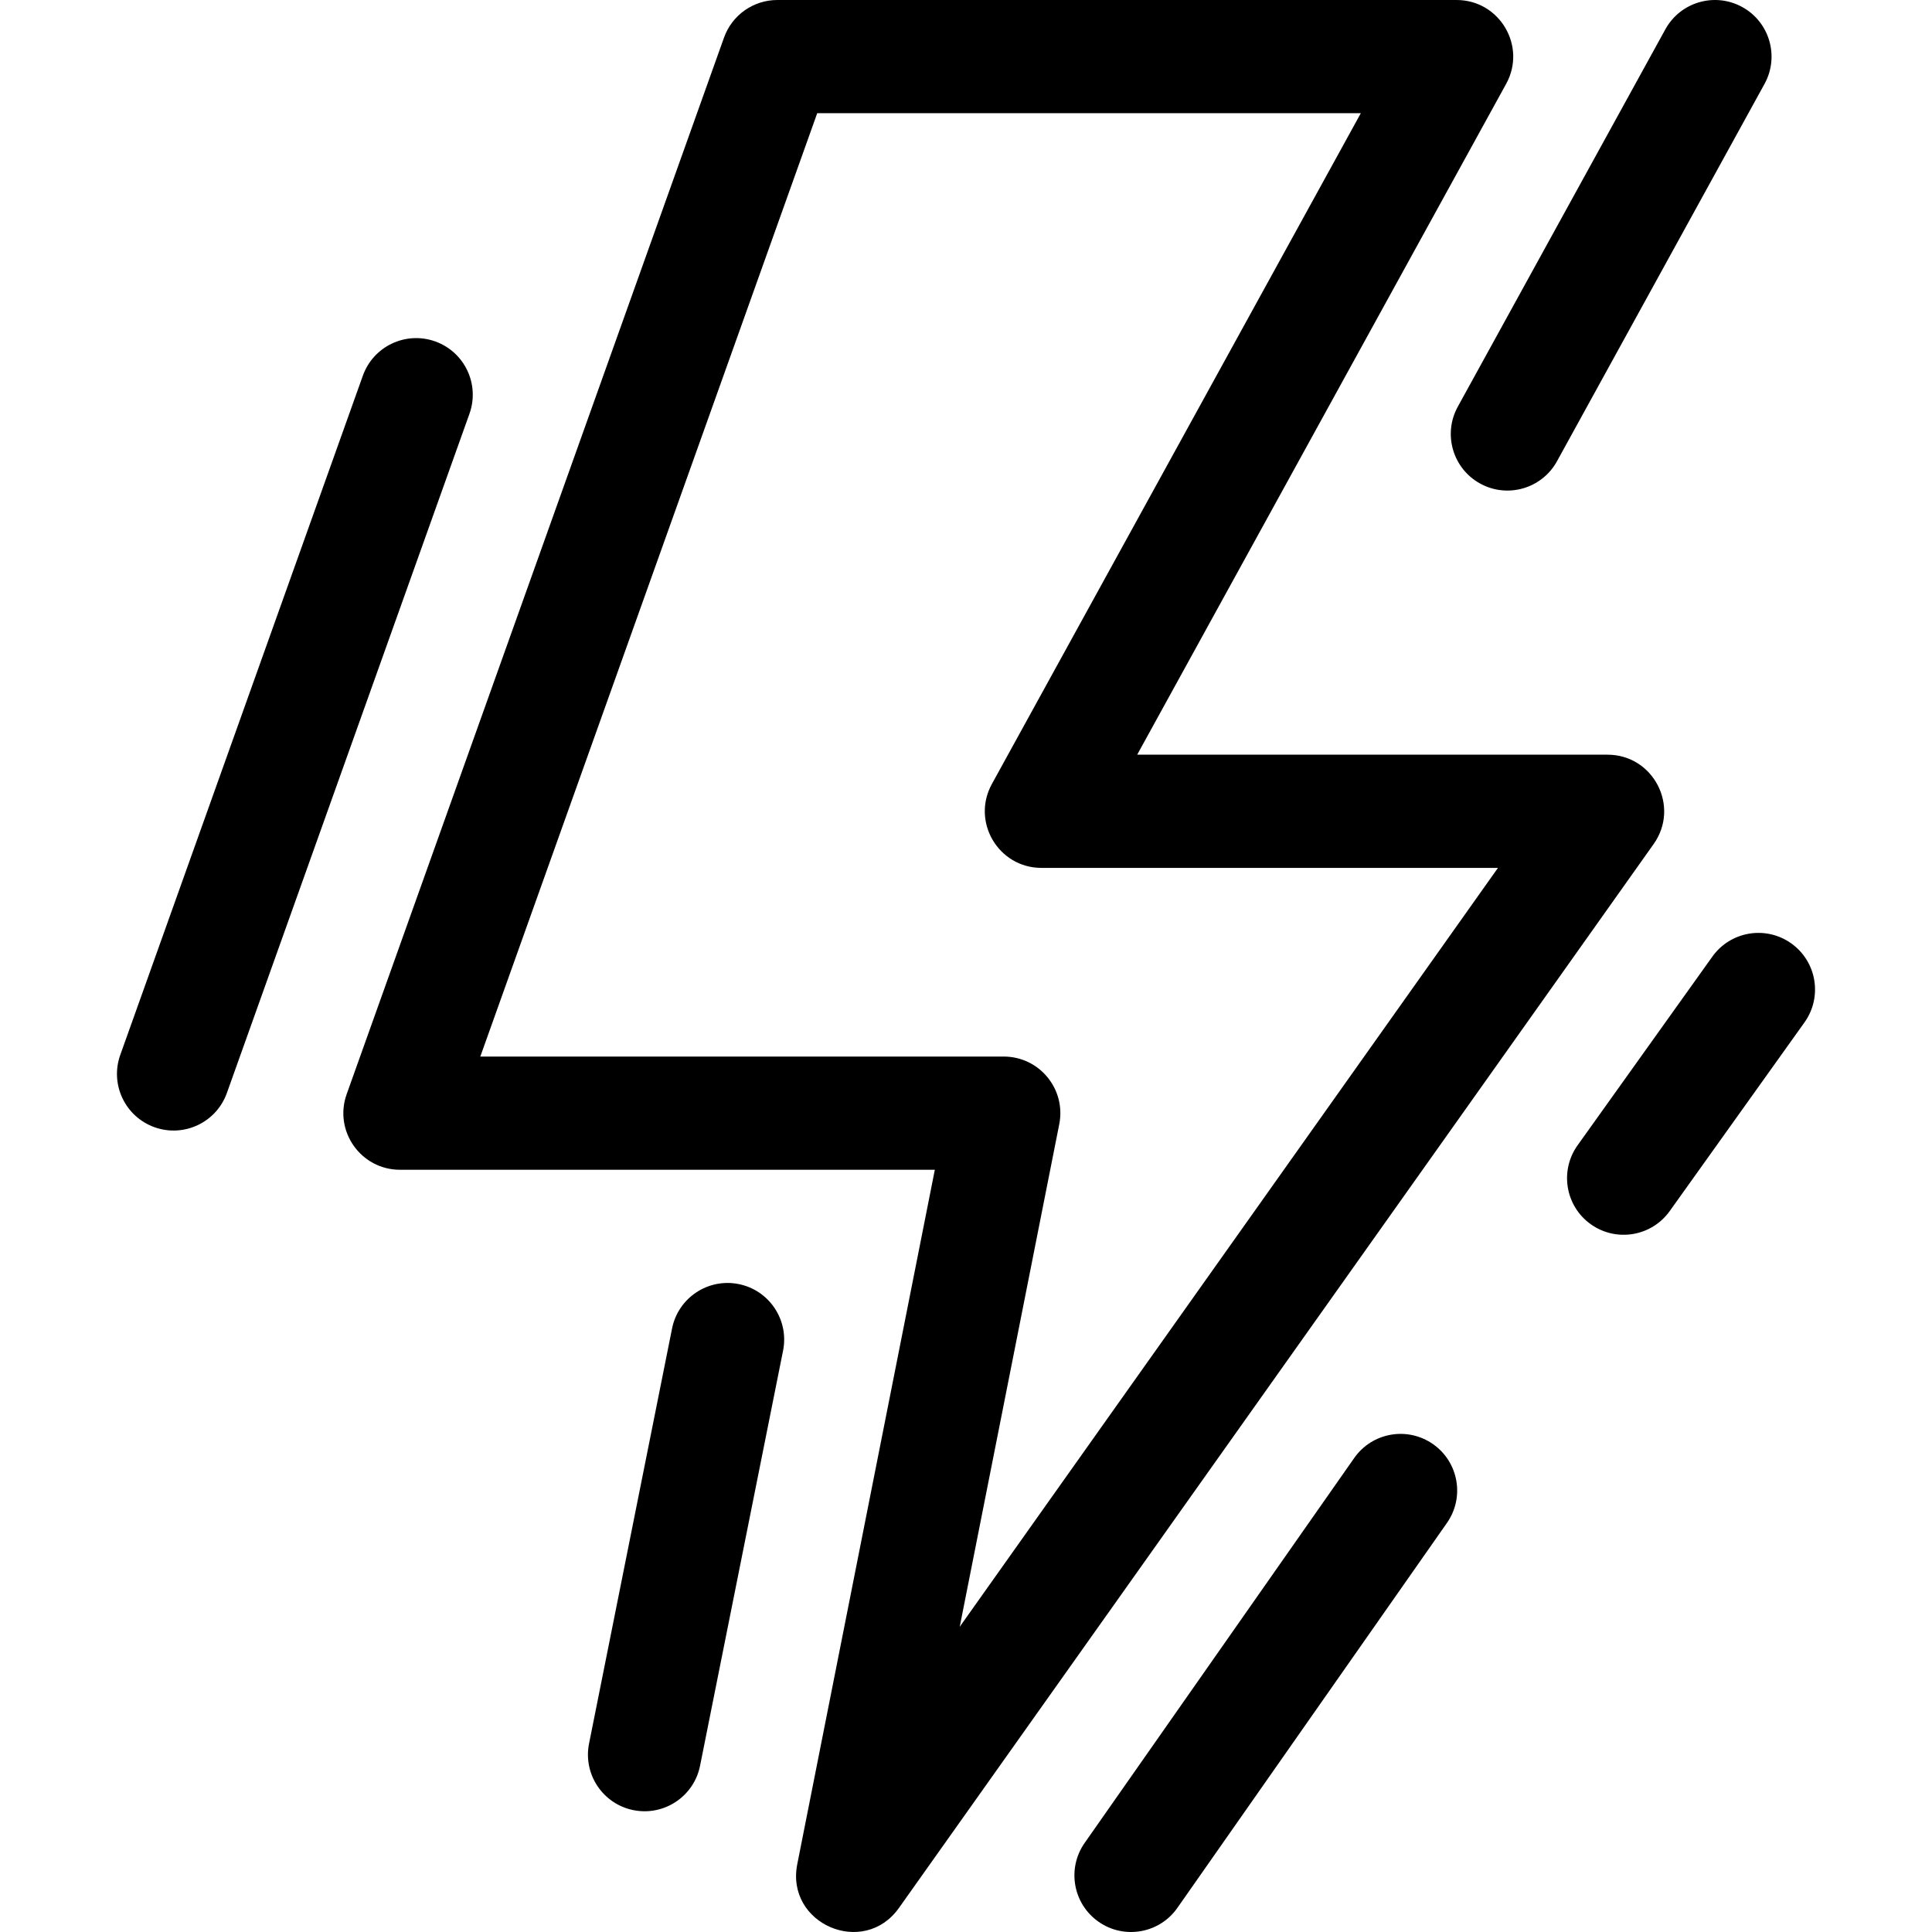
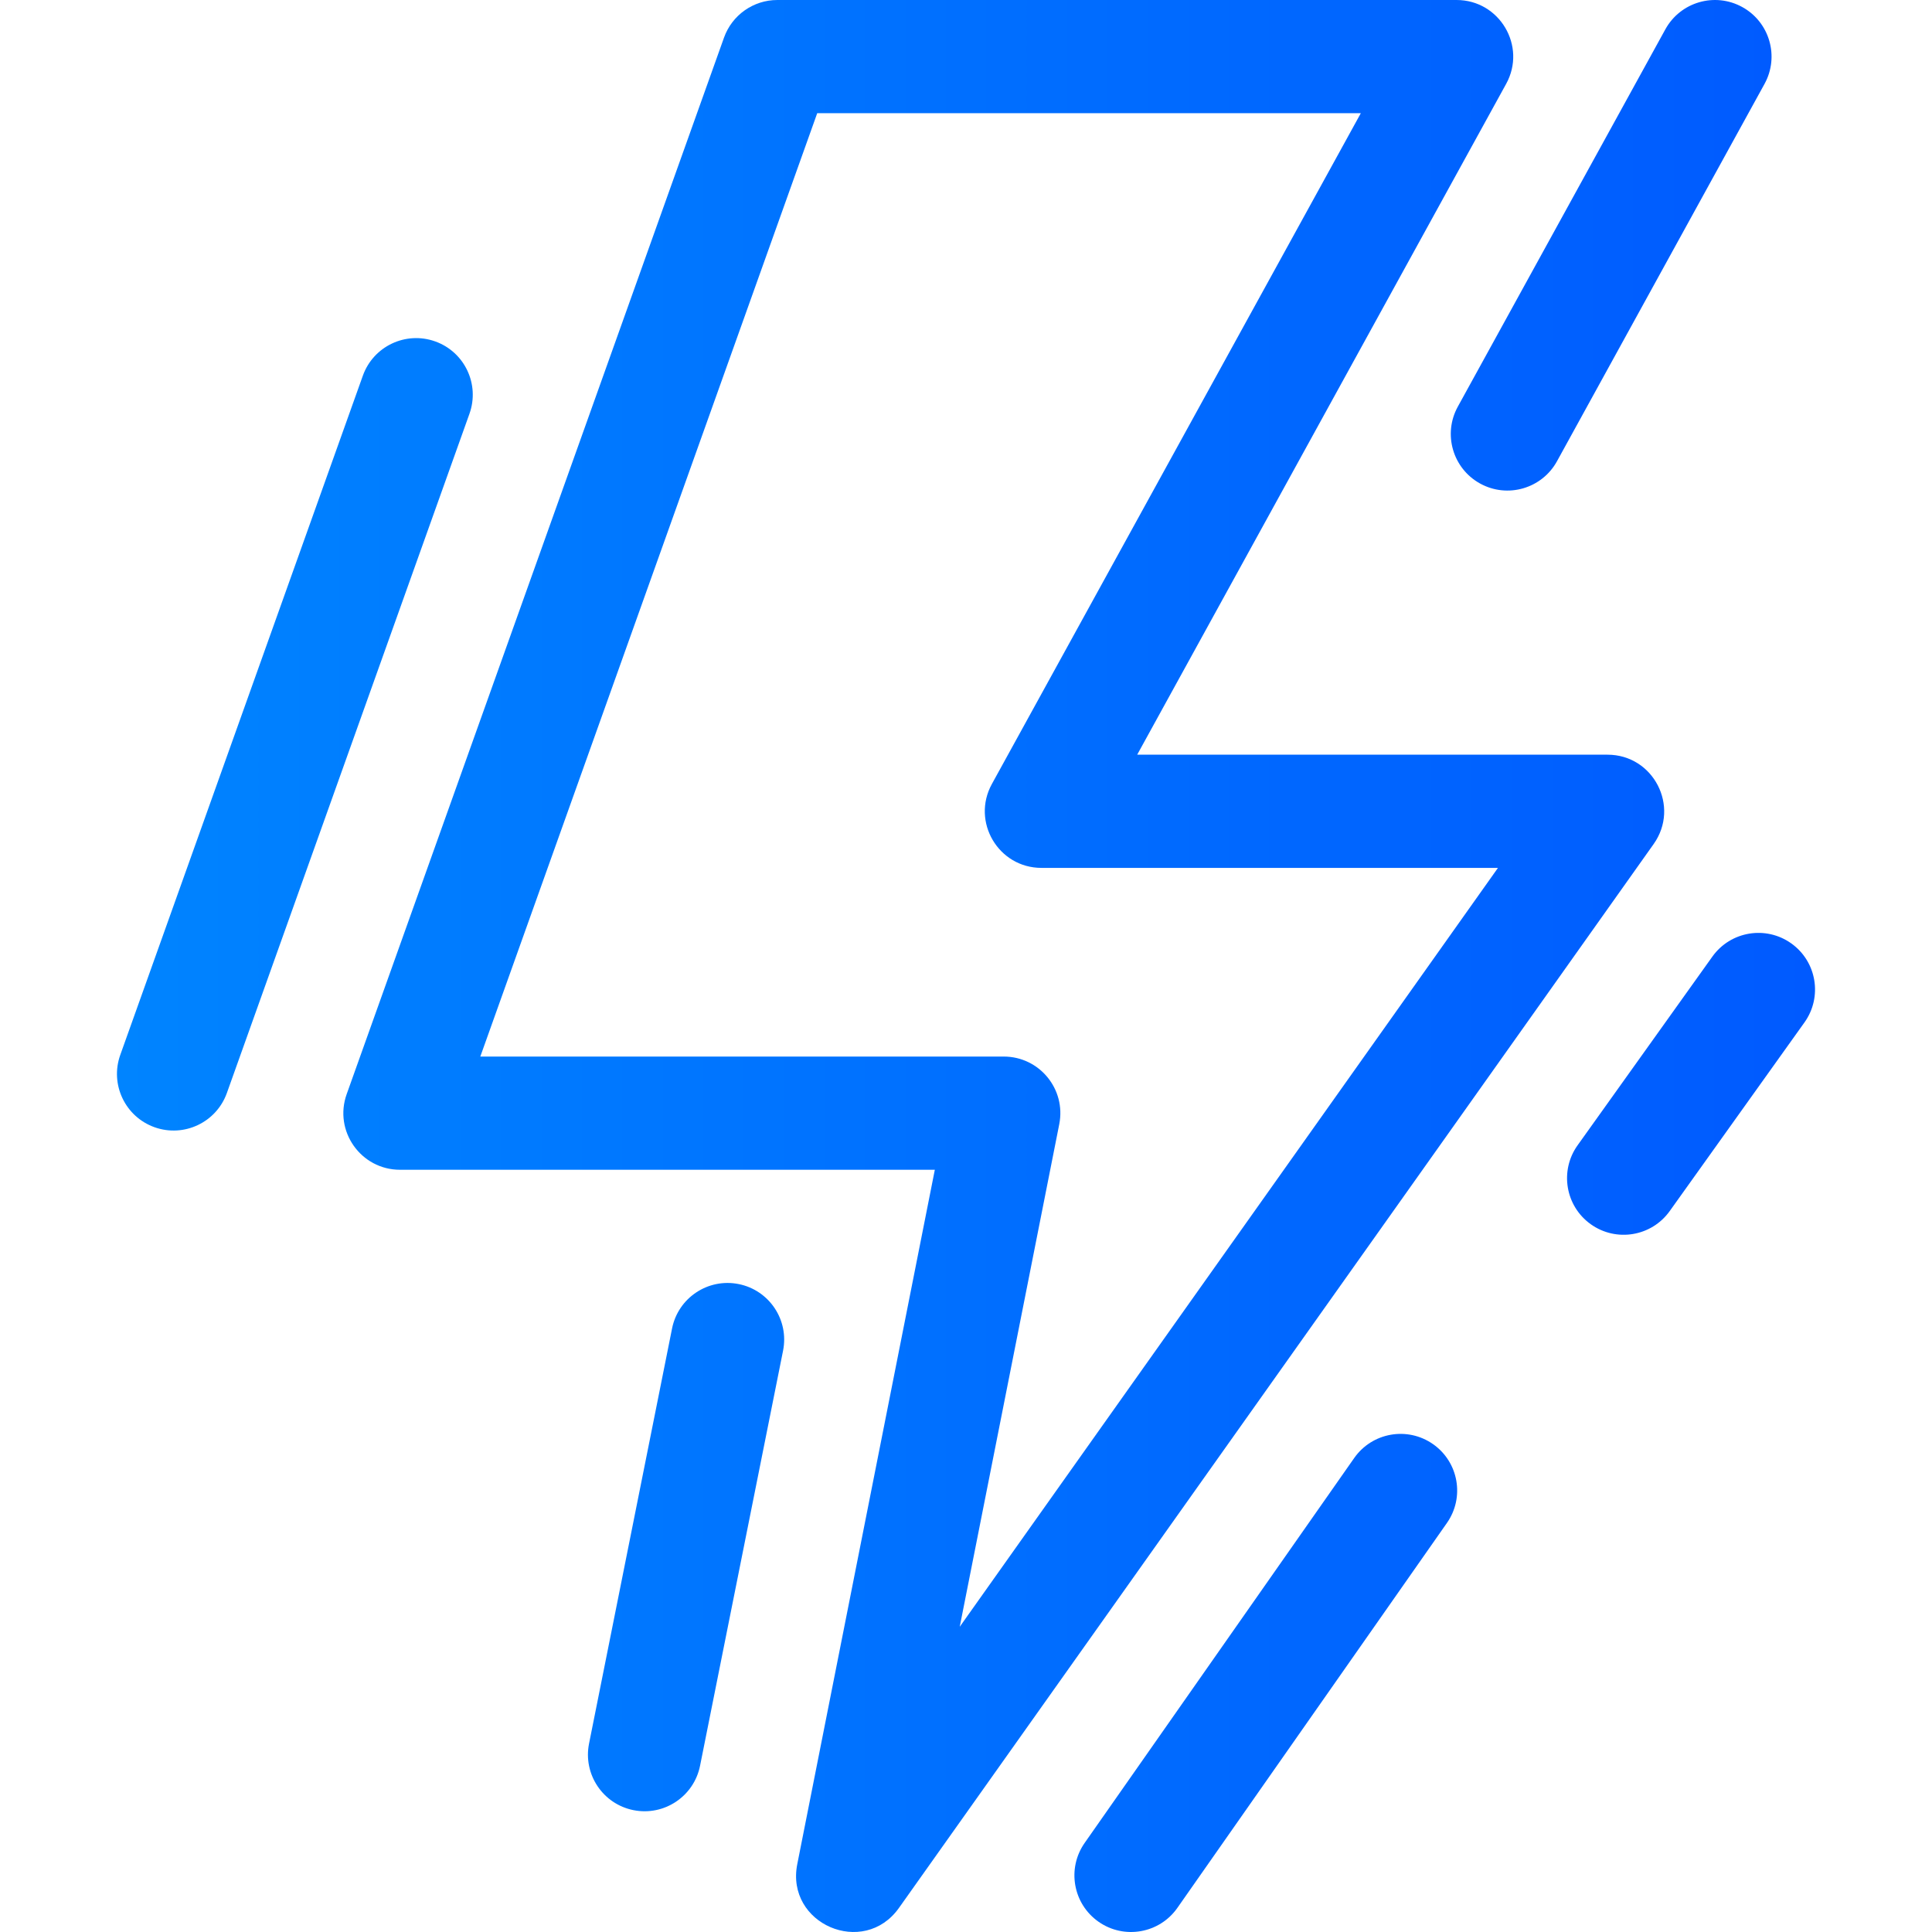
- <svg xmlns="http://www.w3.org/2000/svg" id="Capa_1" enable-background="new 0 0 512 512" height="512" viewBox="0 0 512 512" width="512">
-   <g>
-     <path d="m195.754 340.291c-8.124-1.625-16.026 3.644-17.651 11.767l-21.998 110.001c-1.625 8.123 3.644 16.026 11.767 17.65h.001c8.123 1.625 16.025-3.644 17.65-11.767l21.998-110.001c1.625-8.123-3.643-16.025-11.767-17.65z" />
-     <path d="m426.001 200h-124.631l97.774-177.771c5.499-9.997-1.734-22.229-13.143-22.229h-180c-6.339 0-11.994 3.985-14.126 9.955l-100 280c-3.489 9.769 3.753 20.045 14.126 20.045h141.738l-36.453 184.023c-3.142 15.867 17.593 24.785 26.95 11.591l200-281.937c7.045-9.933-.058-23.677-12.235-23.677zm-171.662 231.114 26.376-133.201c1.836-9.274-5.26-17.914-14.714-17.914h-138.715l89.285-250h144.061l-97.774 177.771c-5.498 9.998 1.734 22.23 13.143 22.23h120.973z" />
-     <path d="m115.331 90.478c-7.802-2.786-16.385 1.28-19.171 9.081l-64.285 180c-2.786 7.802 1.28 16.385 9.081 19.171s16.385-1.28 19.171-9.081l64.285-180c2.786-7.802-1.279-16.385-9.081-19.171z" />
-     <path d="m392.247 128.146c7.259 3.993 16.38 1.345 20.372-5.914l55.001-100c3.992-7.259 1.344-16.379-5.914-20.372-7.259-3.992-16.379-1.344-20.372 5.914l-55.001 100c-3.993 7.258-1.345 16.379 5.914 20.372z" />
-     <path d="m379.768 382.711c-6.787-4.753-16.14-3.104-20.892 3.682l-71.43 102.001c-4.752 6.786-3.103 16.139 3.682 20.891l.001.001c6.786 4.752 16.139 3.103 20.891-3.683l71.43-102.001c4.753-6.786 3.104-16.139-3.682-20.891z" />
-     <path d="m474.72 250.022c-6.741-4.816-16.11-3.254-20.925 3.487l-35.715 50c-4.815 6.741-3.254 16.109 3.487 20.924 6.741 4.815 16.109 3.254 20.924-3.487l35.715-50c4.817-6.741 3.255-16.109-3.486-20.924z" />
+ <svg xmlns="http://www.w3.org/2000/svg" xmlns:xlink="http://www.w3.org/1999/xlink" id="Capa_1" enable-background="new 0 0 512 512" height="512" viewBox="0 0 512 512" width="512" version="1.1">
+   <defs id="defs6">
+     <linearGradient id="linearGradient6">
+       <stop style="stop-color:#0084ff;stop-opacity:1;" offset="0" id="stop6" />
+       <stop style="stop-color:#005aff;stop-opacity:1;" offset="1" id="stop7" />
+     </linearGradient>
+     <linearGradient xlink:href="#linearGradient6" id="linearGradient7" x1="30.997" y1="256" x2="481.002" y2="256" gradientUnits="userSpaceOnUse" />
+   </defs>
+   <g id="g6" style="fill:url(#linearGradient7);fill-opacity:1">
+     <path d="m195.754 340.291c-8.124-1.625-16.026 3.644-17.651 11.767l-21.998 110.001c-1.625 8.123 3.644 16.026 11.767 17.65h.001c8.123 1.625 16.025-3.644 17.65-11.767l21.998-110.001c1.625-8.123-3.643-16.025-11.767-17.65z" id="path1" style="fill:url(#linearGradient7);fill-opacity:1" />
+     <path d="m426.001 200h-124.631l97.774-177.771c5.499-9.997-1.734-22.229-13.143-22.229h-180c-6.339 0-11.994 3.985-14.126 9.955l-100 280c-3.489 9.769 3.753 20.045 14.126 20.045h141.738l-36.453 184.023c-3.142 15.867 17.593 24.785 26.95 11.591l200-281.937c7.045-9.933-.058-23.677-12.235-23.677zm-171.662 231.114 26.376-133.201c1.836-9.274-5.26-17.914-14.714-17.914h-138.715l89.285-250h144.061l-97.774 177.771c-5.498 9.998 1.734 22.23 13.143 22.23h120.973z" id="path2" style="fill:url(#linearGradient7);fill-opacity:1" />
+     <path d="m115.331 90.478c-7.802-2.786-16.385 1.28-19.171 9.081l-64.285 180c-2.786 7.802 1.28 16.385 9.081 19.171s16.385-1.28 19.171-9.081l64.285-180c2.786-7.802-1.279-16.385-9.081-19.171z" id="path3" style="fill:url(#linearGradient7);fill-opacity:1" />
+     <path d="m392.247 128.146c7.259 3.993 16.38 1.345 20.372-5.914l55.001-100c3.992-7.259 1.344-16.379-5.914-20.372-7.259-3.992-16.379-1.344-20.372 5.914l-55.001 100c-3.993 7.258-1.345 16.379 5.914 20.372z" id="path4" style="fill:url(#linearGradient7);fill-opacity:1" />
+     <path d="m379.768 382.711c-6.787-4.753-16.14-3.104-20.892 3.682l-71.43 102.001c-4.752 6.786-3.103 16.139 3.682 20.891l.001.001c6.786 4.752 16.139 3.103 20.891-3.683l71.43-102.001c4.753-6.786 3.104-16.139-3.682-20.891z" id="path5" style="fill:url(#linearGradient7);fill-opacity:1" />
+     <path d="m474.72 250.022c-6.741-4.816-16.11-3.254-20.925 3.487l-35.715 50c-4.815 6.741-3.254 16.109 3.487 20.924 6.741 4.815 16.109 3.254 20.924-3.487l35.715-50c4.817-6.741 3.255-16.109-3.486-20.924z" id="path6" style="fill:url(#linearGradient7);fill-opacity:1" />
  </g>
</svg>
